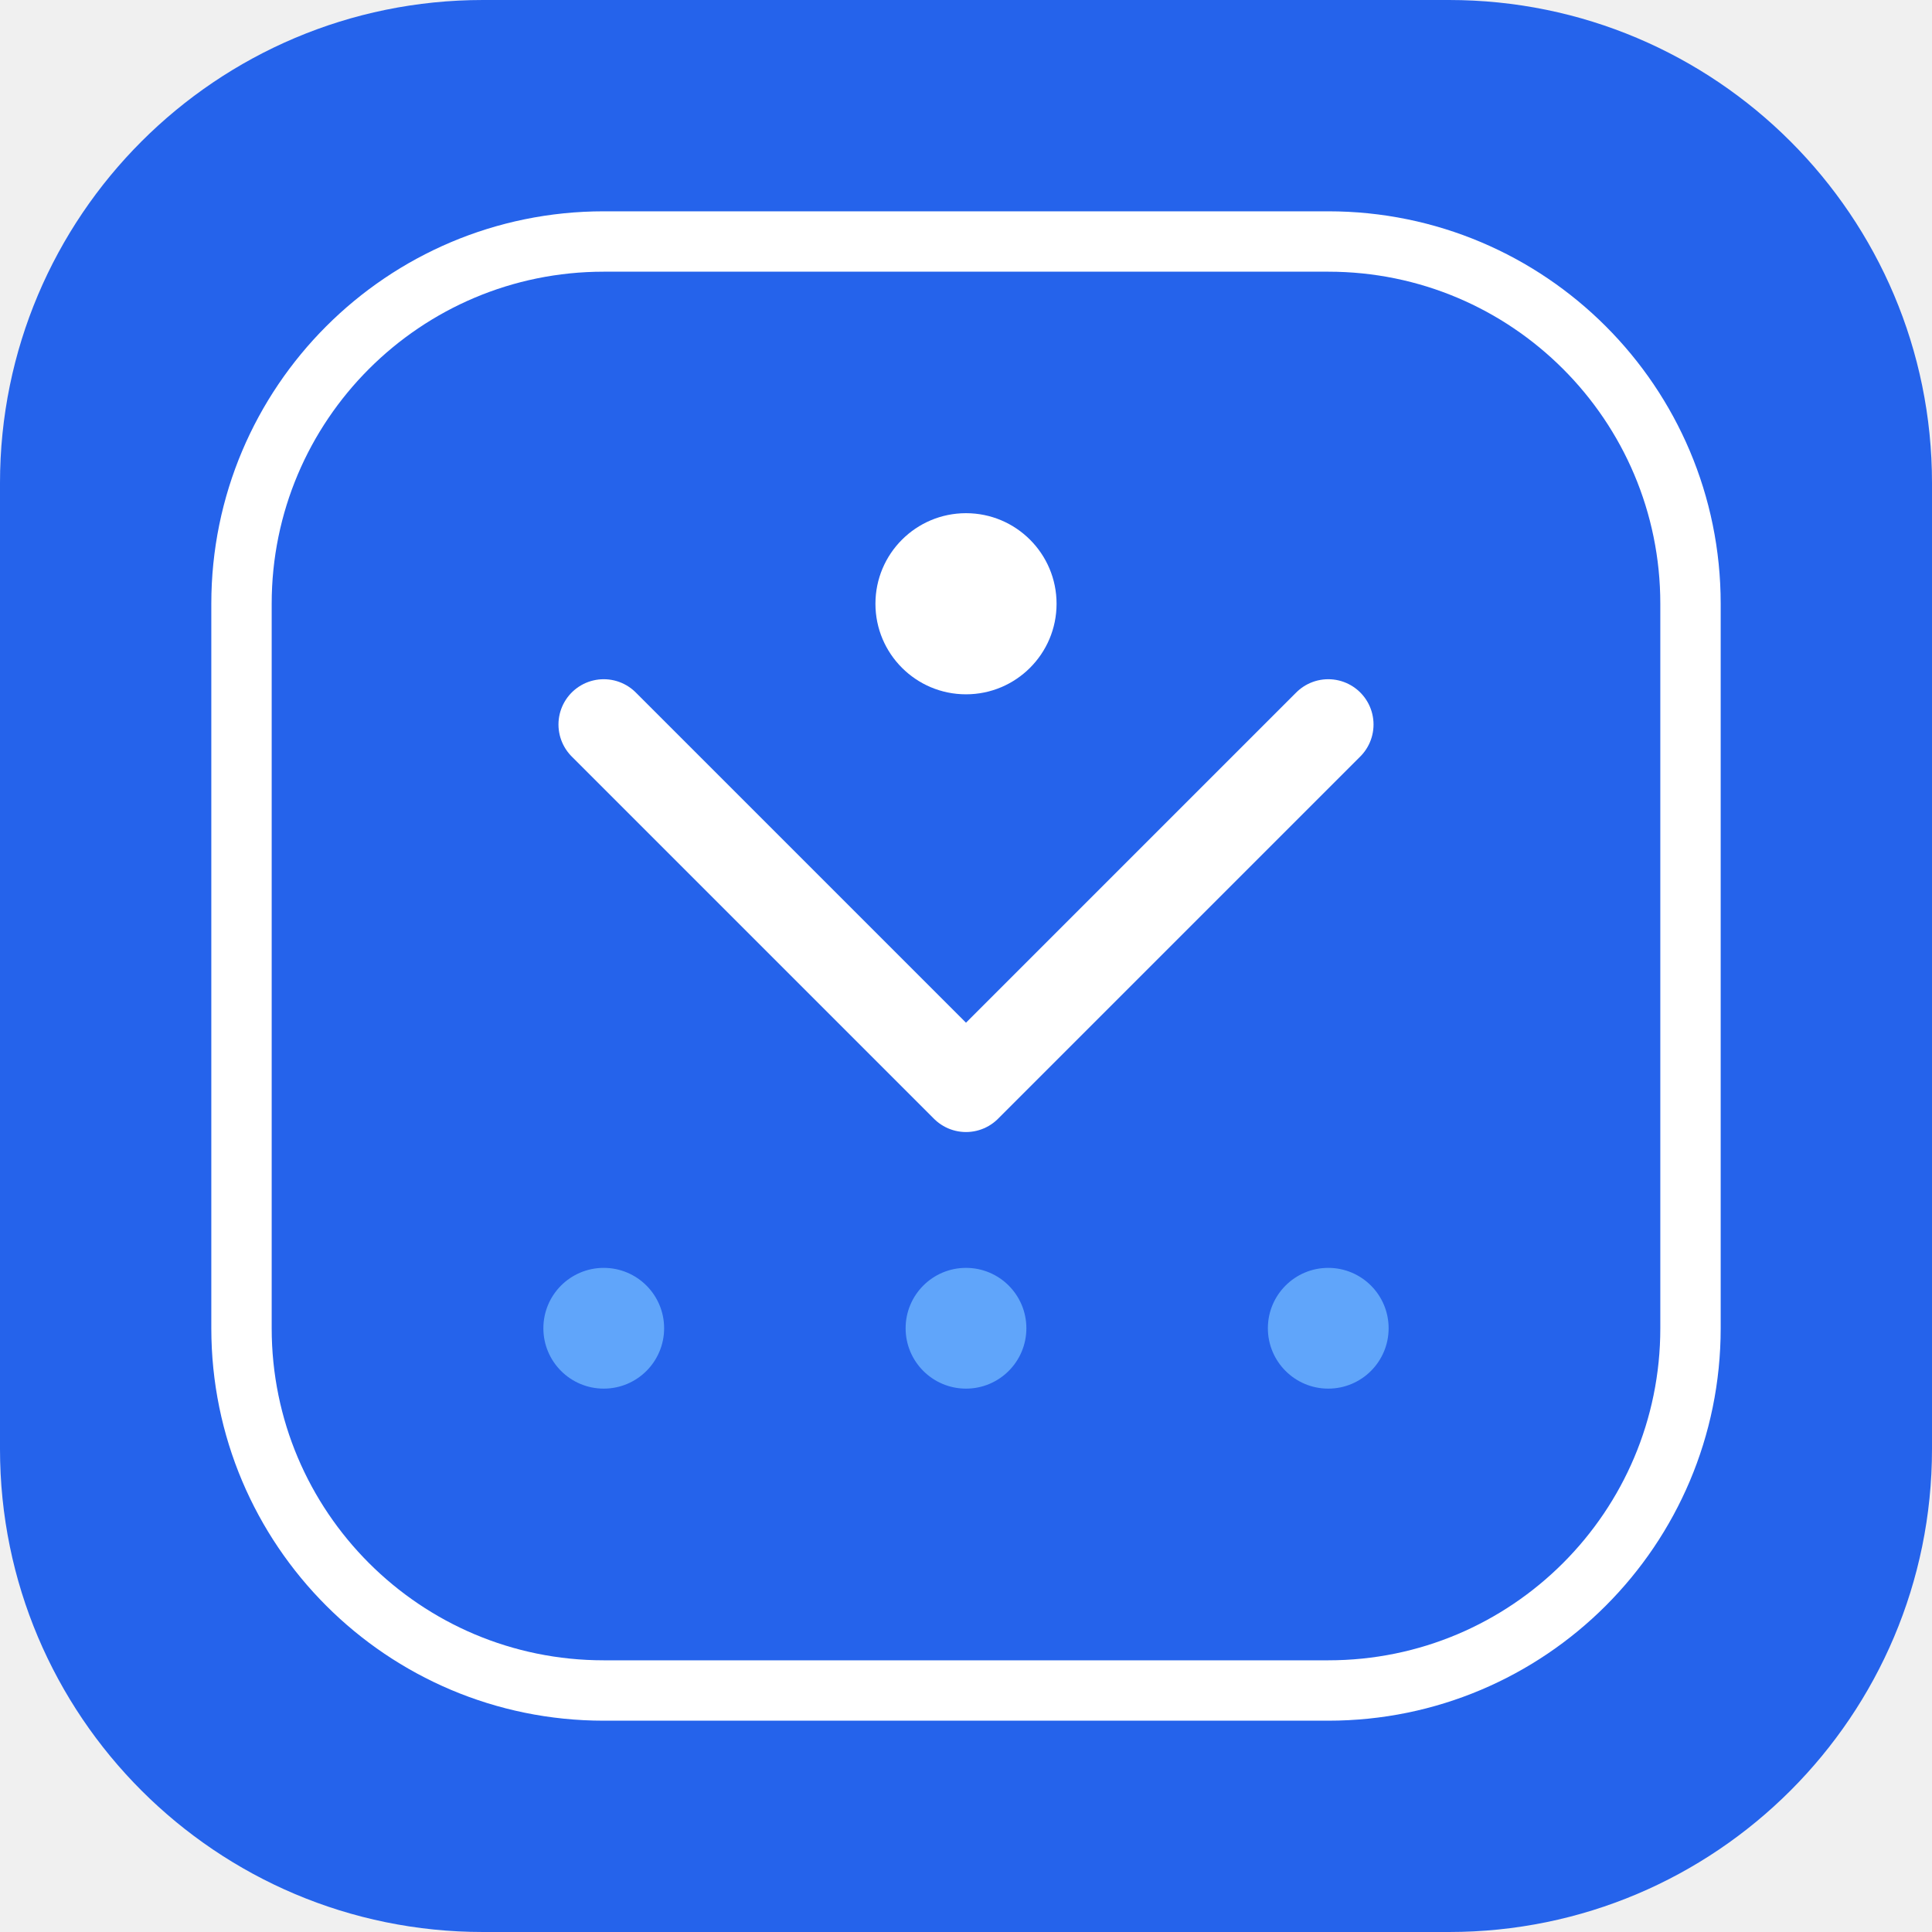
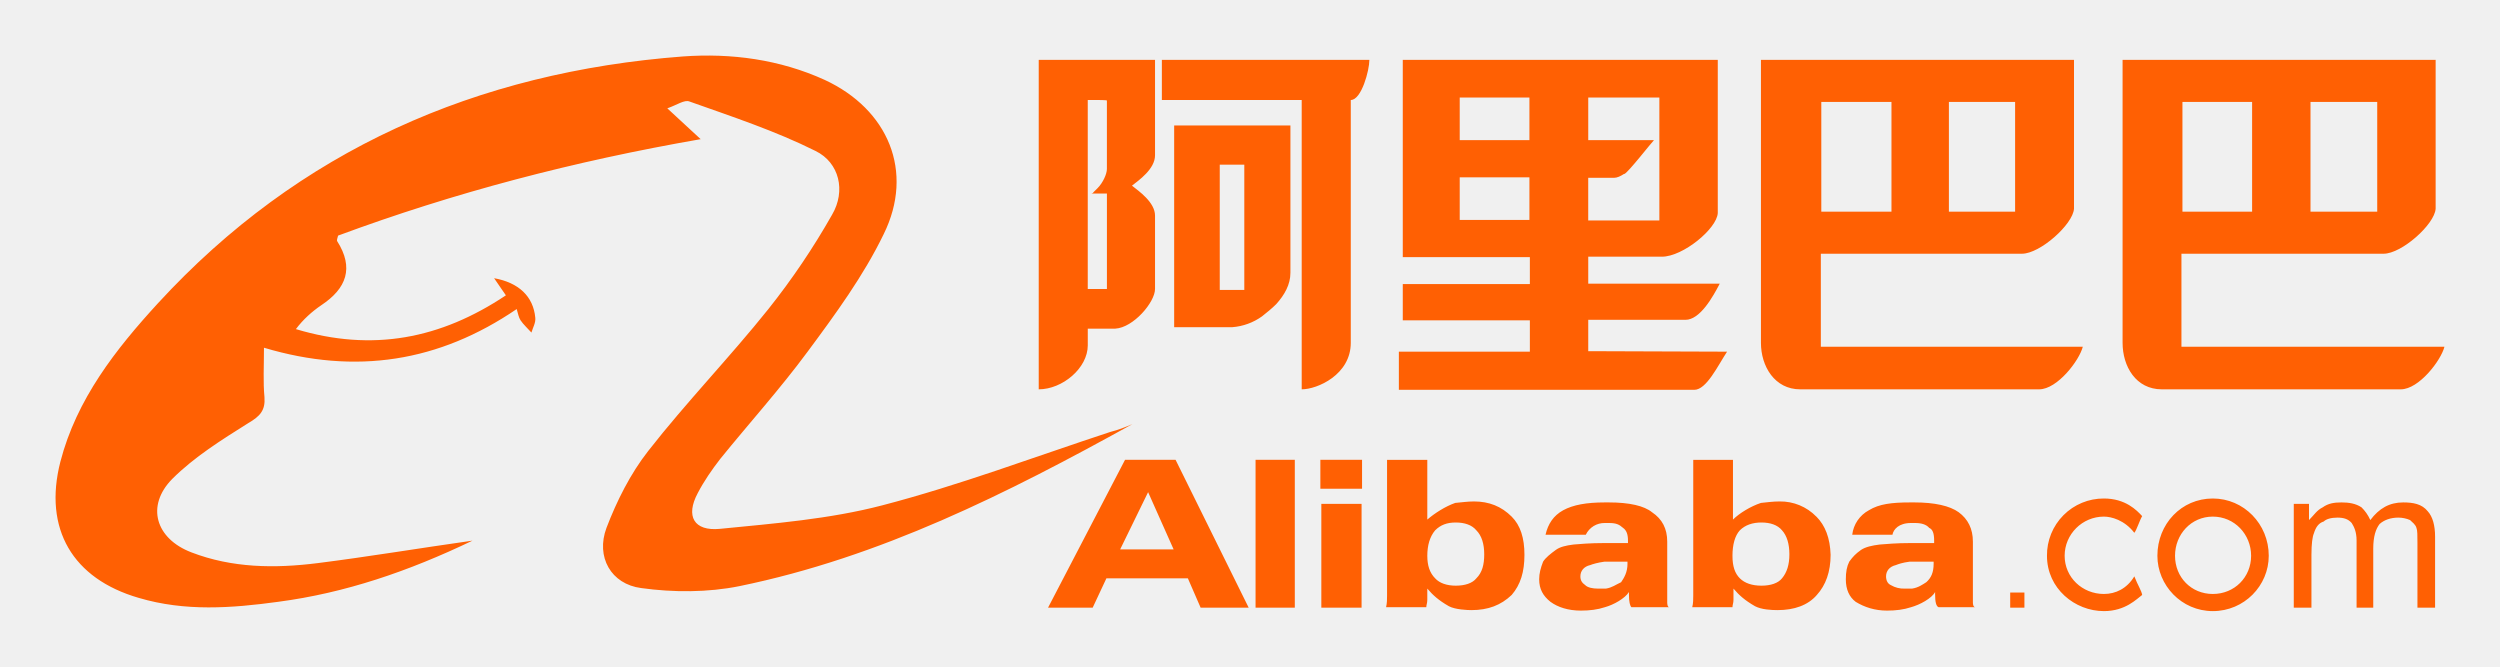
- <svg xmlns="http://www.w3.org/2000/svg" width="64" height="64" viewBox="0 0 64 64" fill="none">
-   <rect width="64" height="64" rx="16" fill="#2563eb" />
-   <rect x="8" y="8" width="48" height="48" rx="12" fill="none" stroke="#ffffff" stroke-width="2" />
-   <path d="M20 24L32 36L44 24" stroke="#ffffff" stroke-width="3" stroke-linecap="round" stroke-linejoin="round" />
-   <circle cx="32" cy="20" r="3" fill="#ffffff" />
-   <circle cx="20" cy="44" r="2" fill="#60a5fa" />
-   <circle cx="32" cy="44" r="2" fill="#60a5fa" />
-   <circle cx="44" cy="44" r="2" fill="#60a5fa" />
+ <svg xmlns="http://www.w3.org/2000/svg" height="1em" style="flex:none;line-height:1" viewBox="0 0 90 24">
+   <path d="M40.768 15.267c-4.522 2.503-9.08 4.794-14.149 5.834-1.13.23-2.384.23-3.532.07-1.095-.14-1.643-1.127-1.254-2.167.37-.97.865-1.956 1.501-2.767 1.378-1.763 2.932-3.366 4.328-5.111a26.102 26.102 0 002.296-3.402c.494-.846.265-1.868-.6-2.29-1.45-.724-3.004-1.235-4.54-1.781-.177-.07-.442.123-.795.247.441.405.76.705 1.201 1.11-4.557.793-8.867 1.921-13.053 3.472-.018.088-.053.159-.036.194.619.97.336 1.71-.565 2.309-.336.229-.653.51-.918.863 2.755.829 5.21.353 7.56-1.216-.142-.211-.283-.405-.424-.617.883.159 1.413.653 1.483 1.428.018.176-.088.352-.14.529-.125-.141-.284-.282-.39-.44-.07-.107-.088-.23-.14-.406-2.792 1.903-5.794 2.38-9.098 1.392 0 .67-.035 1.234.018 1.78.035.476-.159.687-.583.934-.954.6-1.943 1.216-2.738 2.01-.953.969-.6 2.15.69 2.643 1.465.564 3.002.582 4.539.388 1.82-.23 3.603-.529 5.581-.81-2.313 1.11-4.592 1.885-6.994 2.202-1.678.23-3.356.353-5.017-.14-2.384-.688-3.444-2.486-2.826-4.9.583-2.256 1.996-4.054 3.515-5.71 5.07-5.517 11.481-8.32 18.9-8.883 1.731-.124 3.48.105 5.105.846 2.278 1.057 3.232 3.295 2.12 5.551-.725 1.498-1.732 2.873-2.738 4.23-.99 1.34-2.102 2.573-3.145 3.86-.3.388-.582.793-.812 1.234-.442.828-.141 1.374.795 1.286 1.96-.194 3.956-.352 5.846-.846 2.774-.722 5.476-1.745 8.214-2.644.283-.07.548-.176.795-.282zm3.603-10.75h2.084v5.305c0 .423-.211.793-.512 1.128-.159.158-.335.3-.512.44a2.11 2.11 0 01-1.06.388H42.27V4.517h2.102zm-.46 1.41v4.511h.884V5.927h-.883zm-2.33-3.772v3.437c0 .493-.584.899-.83 1.092.246.194.83.6.83 1.076v2.643c0 .476-.778 1.392-1.431 1.428h-.99v.599c0 .828-.918 1.586-1.766 1.586V2.155h4.186zM39.513 3.6h-.354v6.803h.69V6.966h-.566c.018 0 .035 0 .053-.017.018 0 .018 0 .018-.018l.141-.14.018-.018c.194-.194.335-.512.335-.688V3.618c-.017-.018-.335-.018-.335-.018zm9.785-1.445c0 .37-.282 1.445-.67 1.445v8.742c0 1.145-1.202 1.674-1.767 1.674V3.6h-5.034V2.155h7.471zm12.877 10.504c-.336.511-.742 1.375-1.183 1.375H50.359v-1.375h4.716v-1.128H50.5v-1.304h4.575v-.97H50.5V2.156h11.34v5.516c-.035.564-1.254 1.569-2.013 1.569h-2.65v.97h4.734c-.247.475-.707 1.303-1.236 1.303h-3.498v1.128l4.999.018zm-4.999-4.723h2.561V3.512h-2.56v1.533h2.366c-.106.106-.9 1.128-1.06 1.216h-.017c-.142.089-.248.141-.371.141h-.919v1.534zm-2.12-1.551H52.55v1.533h2.509V6.385zm0-2.873H52.55v1.533h2.509V3.512zm19.925 8.97c-.124.494-.918 1.534-1.572 1.534h-8.602c-.919 0-1.413-.828-1.413-1.674V2.155h11.27v5.358c-.036.564-1.22 1.621-1.873 1.621H65.55v3.349h9.432zM70.16 7.62h2.384V3.67H70.16v3.948zm-4.593 0h2.526V3.67h-2.526v3.948zM88 12.483c-.124.493-.919 1.533-1.572 1.533h-8.602c-.936 0-1.413-.828-1.413-1.674V2.155h11.27v5.358c-.036.564-1.22 1.621-1.873 1.621h-7.278v3.349H88zm-4.822-4.864h2.402V3.67h-2.402v3.948zm-4.61 0h2.508V3.67h-2.508v3.948zm-31 14.258V18.14h1.449v3.737h-1.449zm-.035-4.283v-1.04h1.501v1.04h-1.501zM45.2 21.877v-5.323h1.413v5.323h-1.413zm37.376 0V18.14h.548v.582c.194-.194.282-.353.494-.458.195-.141.407-.177.672-.177.265 0 .512.036.724.177.124.123.23.264.318.458.318-.423.689-.635 1.183-.635.354 0 .671.053.883.318.177.193.265.51.265.916v2.556h-.635V19.55c0-.282 0-.458-.036-.546-.035-.124-.141-.194-.23-.282a1.07 1.07 0 00-.423-.088c-.283 0-.513.088-.672.229-.14.176-.23.458-.23.881v2.133h-.6v-2.415c0-.317-.088-.493-.176-.634-.124-.141-.283-.194-.513-.194-.23 0-.406.053-.494.14-.177.054-.283.195-.353.424-.053.123-.089.37-.089.775v1.904h-.636zm-5.458-.459c-.194.141-.6.582-1.377.582-1.043 0-2.05-.81-2.05-1.992a2.04 2.04 0 012.05-2.062c.777 0 1.183.423 1.377.635-.088.14-.194.493-.282.6-.354-.46-.83-.583-1.095-.583-.778 0-1.414.635-1.414 1.41 0 .776.636 1.375 1.414 1.375.423 0 .83-.194 1.095-.634.123.317.265.528.282.67zm-4.751-.088h.512v.547h-.512v-.547zm-30.046-4.776h-1.82l-2.772 5.323h1.607l.495-1.058h2.932l.46 1.058h1.73l-2.632-5.323zm-1.996 3.225l1.007-2.062.919 2.062h-1.926zm14.096-1.18c-.371-.37-.813-.547-1.36-.547-.23 0-.46.035-.672.053-.353.123-.741.37-1.006.6v-2.15h-1.449v4.881c0 .123 0 .282-.035.423h1.448c0-.088.036-.141.036-.264v-.406c.194.23.406.423.777.635.23.123.671.14.812.14.6 0 1.06-.175 1.449-.546.318-.37.459-.828.459-1.445 0-.599-.141-1.057-.46-1.375zm-1.272 2.22c-.141.176-.406.265-.742.265-.318 0-.583-.089-.742-.265-.194-.194-.282-.458-.282-.81 0-.37.088-.688.282-.917.194-.194.424-.282.742-.282s.583.088.742.282c.194.194.283.493.283.864 0 .37-.071.652-.283.863zm12.24-2.22a1.803 1.803 0 00-1.324-.547c-.265 0-.46.035-.671.053-.371.123-.777.37-1.007.6v-2.15h-1.43v4.881c0 .123 0 .282-.036.423h1.448c0-.088.036-.141.036-.264v-.406c.194.23.406.423.777.635.23.123.6.14.812.14.6 0 1.095-.175 1.413-.546.318-.352.495-.828.495-1.445-.018-.599-.194-1.057-.512-1.375zm-1.236 2.22c-.141.176-.406.265-.742.265-.335 0-.6-.089-.777-.265-.176-.176-.265-.423-.265-.81 0-.406.089-.723.265-.917.195-.194.46-.282.777-.282.318 0 .583.088.742.282.177.194.265.493.265.864 0 .37-.088.652-.265.863zm-4.133.864v-2.186c0-.458-.177-.81-.548-1.057-.282-.23-.812-.353-1.554-.353h-.141c-.671 0-1.148.089-1.502.282-.353.194-.547.494-.636.882h1.449a.745.745 0 01.689-.423h.141c.265 0 .371.052.512.176.124.088.177.229.177.458v.088h-.83c-.548 0-.919.035-1.13.053-.283.035-.495.088-.637.194-.194.14-.37.282-.459.423-.088.23-.141.423-.141.634 0 .353.141.6.406.811.265.194.636.317 1.095.317.318 0 .6-.035.866-.123.318-.088.724-.317.865-.546v.088c0 .264.036.405.089.458h1.36c-.053 0-.071-.088-.071-.176zm-1.43-1.393c0 .318-.124.512-.23.67-.195.088-.318.194-.548.23h-.283c-.194 0-.37-.036-.459-.124-.123-.088-.176-.176-.176-.317 0-.194.123-.353.353-.406.088-.035.265-.088.512-.123h.83v.07zm12.434 1.393v-2.186c0-.458-.176-.81-.512-1.057-.318-.23-.865-.353-1.59-.353h-.14c-.672 0-1.131.053-1.502.282a1.156 1.156 0 00-.6.882h1.448c.035-.194.23-.423.67-.423h.142c.23 0 .406.052.512.176.124.053.177.194.177.458v.088h-.83c-.548 0-.883.035-1.13.053-.283.035-.513.088-.672.194-.194.14-.283.23-.424.423-.088.176-.123.37-.123.634 0 .37.123.635.353.811.318.194.689.317 1.13.317.318 0 .6-.035.866-.123.318-.088.742-.317.865-.546v.088c0 .264.036.423.124.458h1.325c-.071 0-.089-.088-.089-.176zm-1.413-1.393c0 .318-.088.512-.265.67-.141.088-.282.194-.512.23h-.265a.898.898 0 01-.494-.124c-.124-.053-.177-.176-.177-.317 0-.194.124-.353.353-.406.089-.035.23-.088.495-.123h.865v.07zm10.05-2.344c-1.13 0-1.995.917-1.995 2.062 0 1.058.865 1.992 1.996 1.992 1.13 0 2.013-.916 2.013-1.992 0-1.145-.9-2.062-2.013-2.062zm0 3.437c-.776 0-1.36-.6-1.36-1.375s.584-1.41 1.36-1.41c.778 0 1.379.635 1.379 1.41 0 .776-.601 1.375-1.378 1.375z" fill="#FF6003" fill-rule="nonzero" />
</svg>
